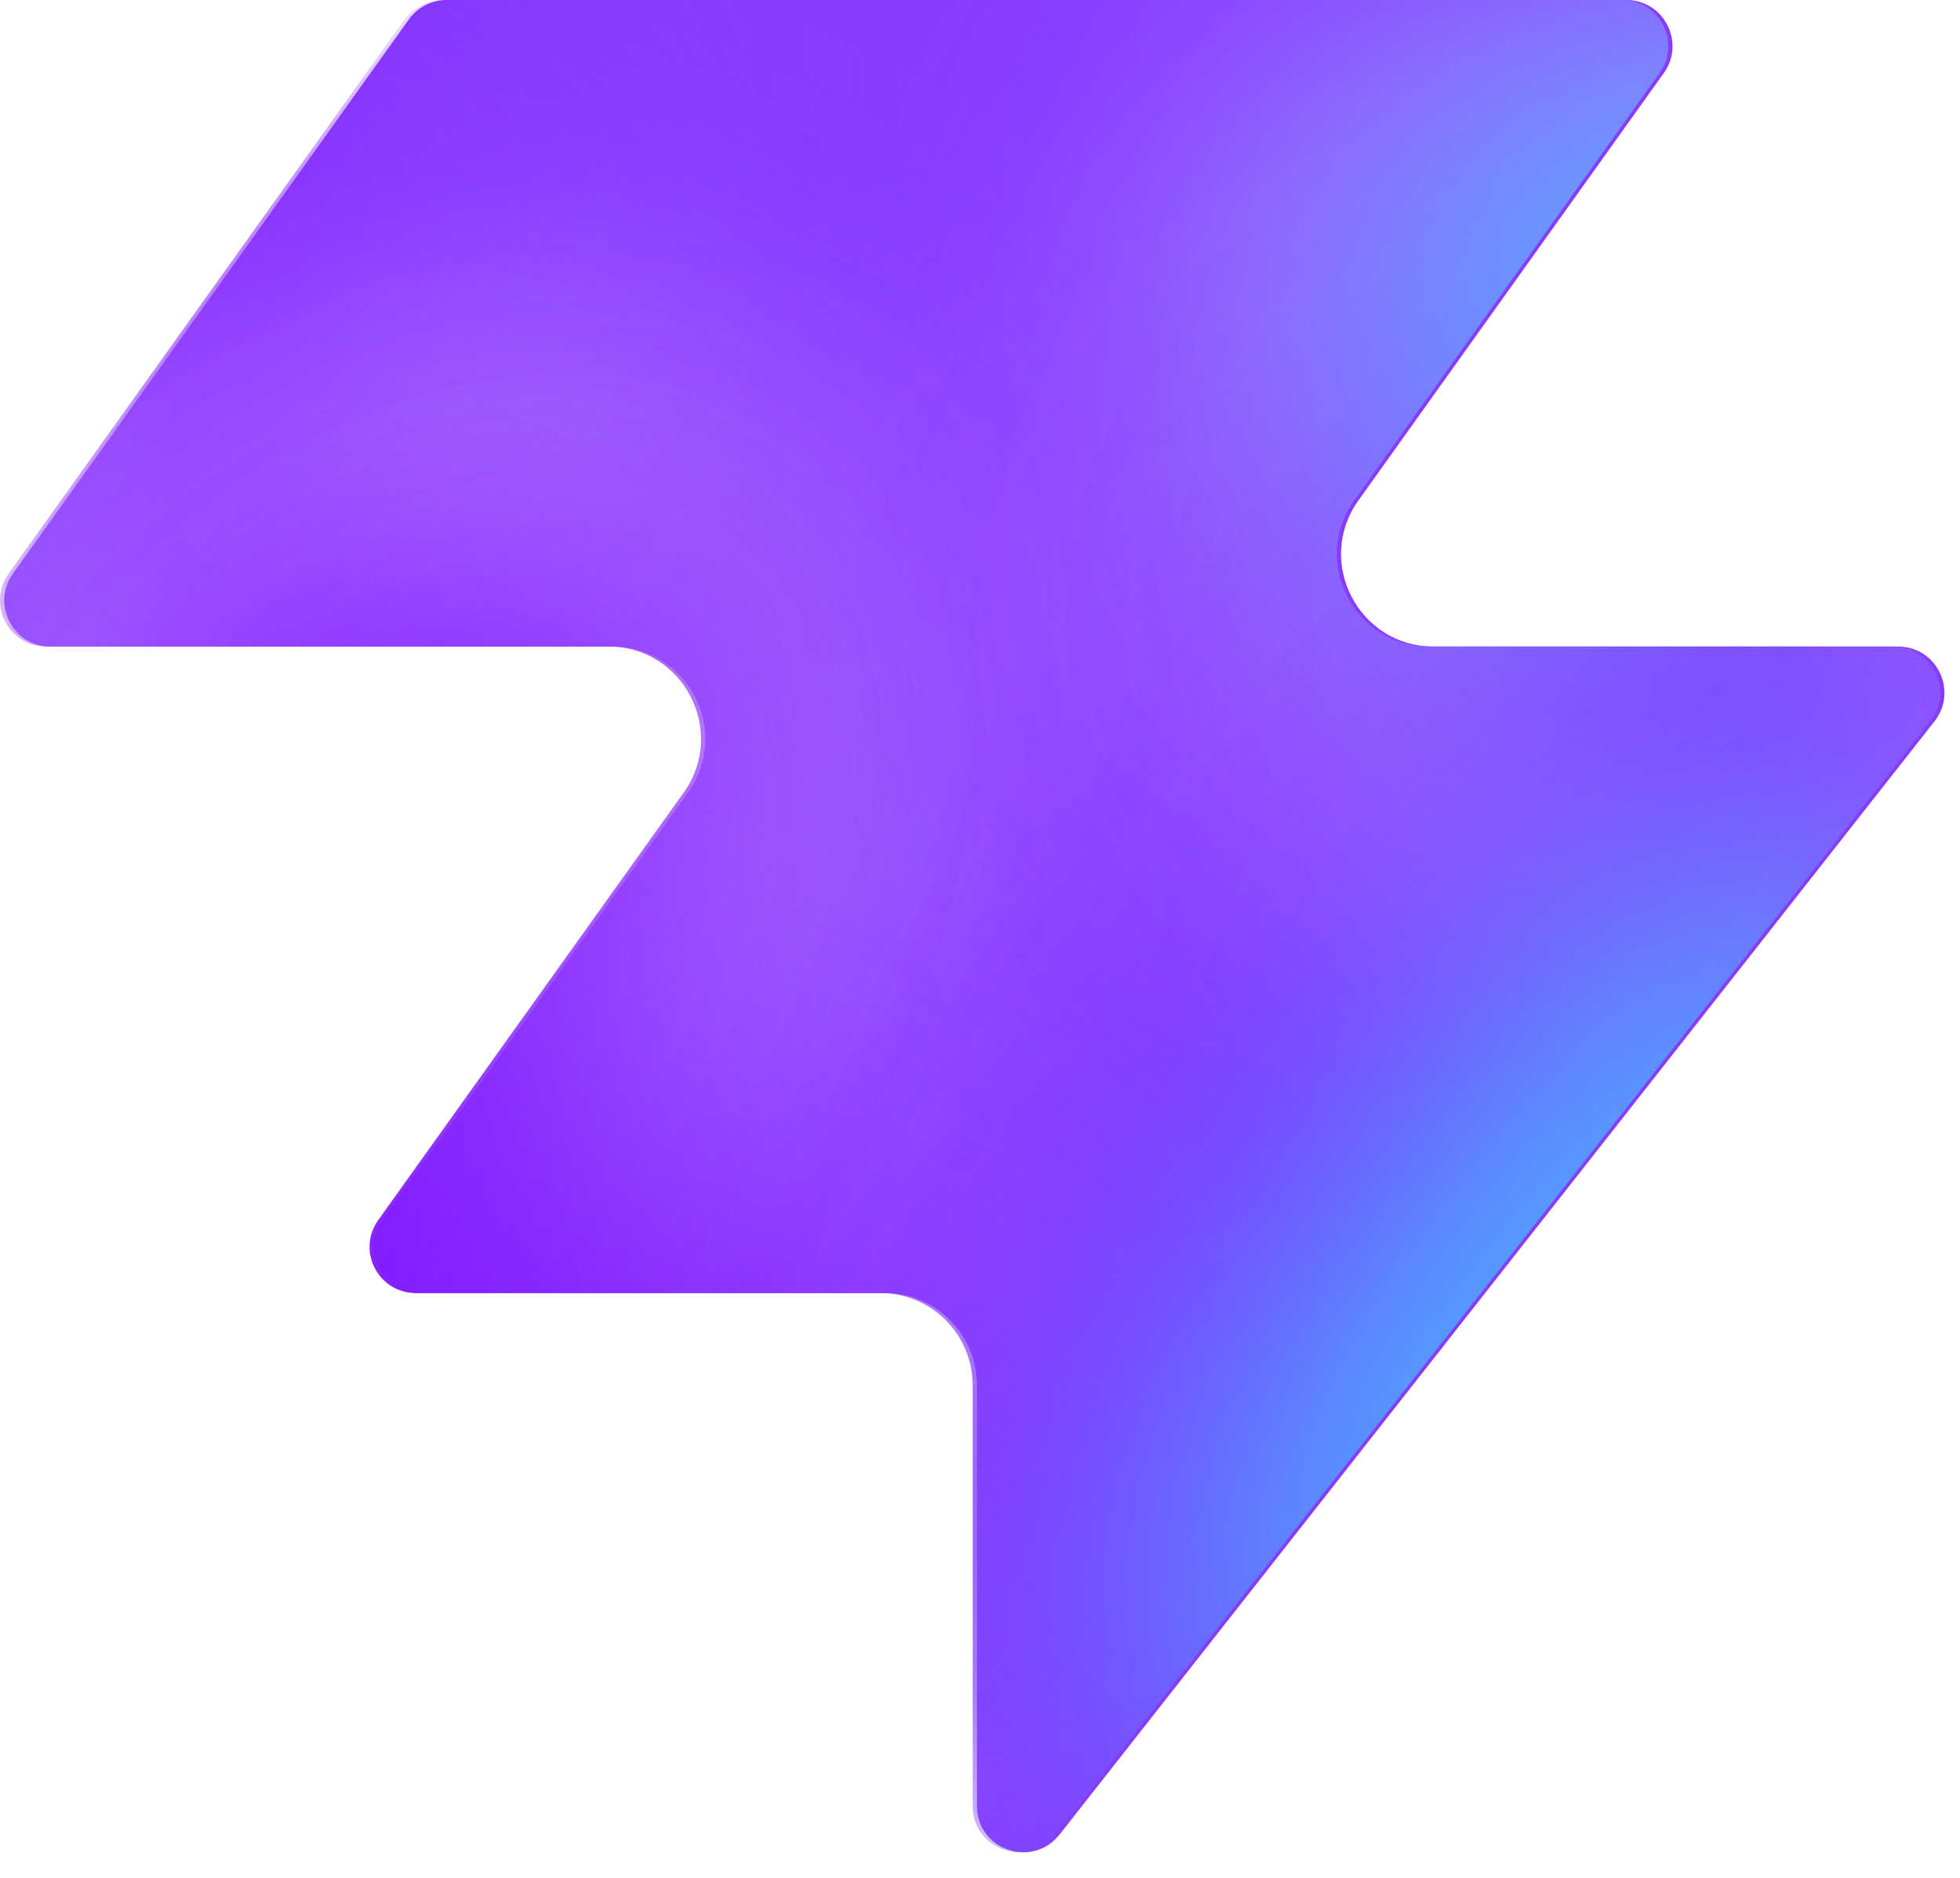
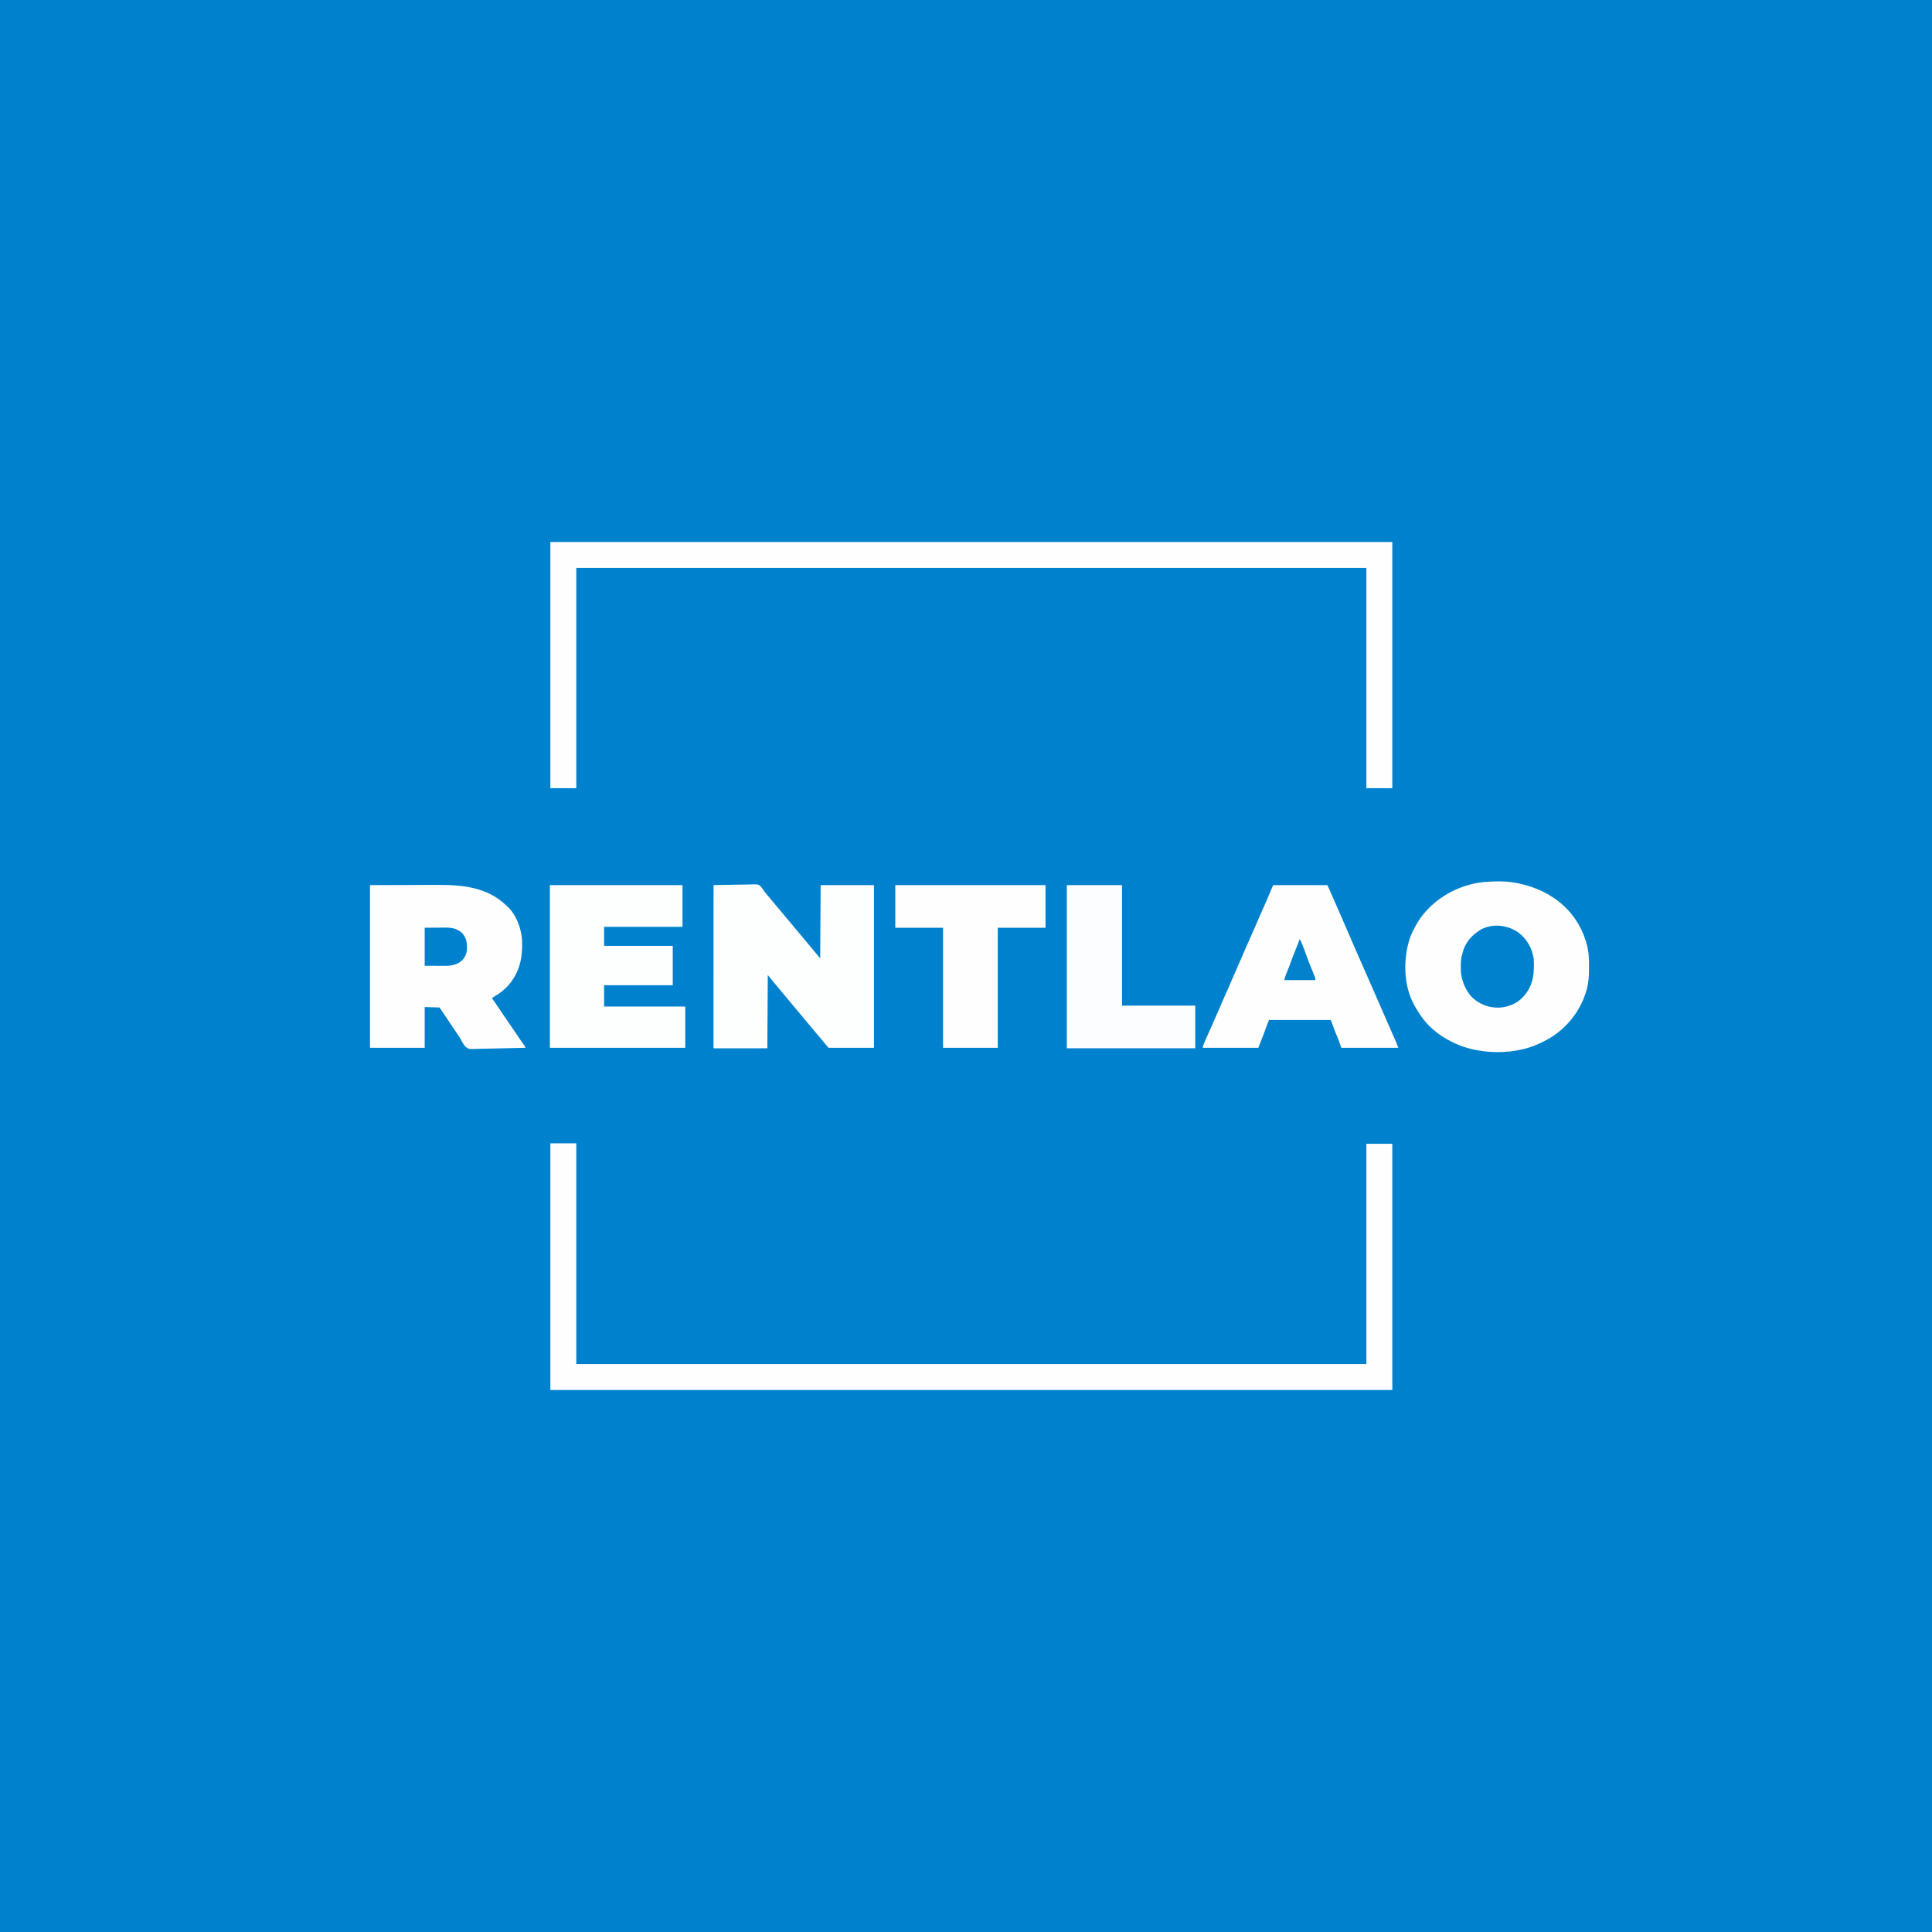
- <svg xmlns="http://www.w3.org/2000/svg" width="48" height="46" fill="none" viewBox="0 0 48 46">
-   <path fill="#863bff" d="M25.946 44.938c-.664.845-2.021.375-2.021-.698V33.937a2.26 2.26 0 0 0-2.262-2.262H10.287c-.92 0-1.456-1.04-.92-1.788l7.48-10.471c1.07-1.497 0-3.578-1.842-3.578H1.237c-.92 0-1.456-1.04-.92-1.788L10.013.474c.214-.297.556-.474.92-.474h28.894c.92 0 1.456 1.04.92 1.788l-7.48 10.471c-1.07 1.498 0 3.579 1.842 3.579h11.377c.943 0 1.473 1.088.89 1.83L25.947 44.94z" style="fill:#863bff;fill:color(display-p3 .525 .23 1);fill-opacity:1" />
-   <mask id="a" width="48" height="46" x="0" y="0" maskUnits="userSpaceOnUse" style="mask-type:alpha">
-     <path fill="#000" d="M25.842 44.938c-.664.844-2.021.375-2.021-.698V33.937a2.26 2.26 0 0 0-2.262-2.262H10.183c-.92 0-1.456-1.04-.92-1.788l7.48-10.471c1.07-1.498 0-3.579-1.842-3.579H1.133c-.92 0-1.456-1.04-.92-1.787L9.91.473c.214-.297.556-.474.92-.474h28.894c.92 0 1.456 1.04.92 1.788l-7.48 10.471c-1.07 1.498 0 3.578 1.842 3.578h11.377c.943 0 1.473 1.088.89 1.832L25.843 44.94z" style="fill:#000;fill-opacity:1" />
-   </mask>
-   <g mask="url(#a)">
-     <g filter="url(#b)">
-       <ellipse cx="5.508" cy="14.704" fill="#ede6ff" rx="5.508" ry="14.704" style="fill:#ede6ff;fill:color(display-p3 .927 .903 1);fill-opacity:1" transform="matrix(.00324 1 1 -.00324 -4.47 31.516)" />
-     </g>
-     <g filter="url(#c)">
-       <ellipse cx="10.399" cy="29.851" fill="#ede6ff" rx="10.399" ry="29.851" style="fill:#ede6ff;fill:color(display-p3 .927 .903 1);fill-opacity:1" transform="matrix(.00324 1 1 -.00324 -39.328 7.883)" />
-     </g>
-     <g filter="url(#d)">
-       <ellipse cx="5.508" cy="30.487" fill="#7e14ff" rx="5.508" ry="30.487" style="fill:#7e14ff;fill:color(display-p3 .492 .077 1);fill-opacity:1" transform="rotate(89.814 -25.913 -14.639)scale(1 -1)" />
-     </g>
-     <g filter="url(#e)">
-       <ellipse cx="5.508" cy="30.599" fill="#7e14ff" rx="5.508" ry="30.599" style="fill:#7e14ff;fill:color(display-p3 .492 .077 1);fill-opacity:1" transform="rotate(89.814 -32.644 -3.334)scale(1 -1)" />
-     </g>
-     <g filter="url(#f)">
-       <ellipse cx="5.508" cy="30.599" fill="#7e14ff" rx="5.508" ry="30.599" style="fill:#7e14ff;fill:color(display-p3 .492 .077 1);fill-opacity:1" transform="matrix(.00324 1 1 -.00324 -34.34 30.47)" />
-     </g>
-     <g filter="url(#g)">
-       <ellipse cx="14.072" cy="22.078" fill="#ede6ff" rx="14.072" ry="22.078" style="fill:#ede6ff;fill:color(display-p3 .927 .903 1);fill-opacity:1" transform="rotate(93.35 24.506 48.493)scale(-1 1)" />
-     </g>
-     <g filter="url(#h)">
-       <ellipse cx="3.47" cy="21.501" fill="#7e14ff" rx="3.47" ry="21.501" style="fill:#7e14ff;fill:color(display-p3 .492 .077 1);fill-opacity:1" transform="rotate(89.009 28.708 47.59)scale(-1 1)" />
-     </g>
-     <g filter="url(#i)">
-       <ellipse cx="3.47" cy="21.501" fill="#7e14ff" rx="3.47" ry="21.501" style="fill:#7e14ff;fill:color(display-p3 .492 .077 1);fill-opacity:1" transform="rotate(89.009 28.708 47.59)scale(-1 1)" />
-     </g>
-     <g filter="url(#j)">
-       <ellipse cx=".387" cy="8.972" fill="#7e14ff" rx="4.407" ry="29.108" style="fill:#7e14ff;fill:color(display-p3 .492 .077 1);fill-opacity:1" transform="rotate(39.51 .387 8.972)" />
-     </g>
-     <g filter="url(#k)">
-       <ellipse cx="47.523" cy="-6.092" fill="#7e14ff" rx="4.407" ry="29.108" style="fill:#7e14ff;fill:color(display-p3 .492 .077 1);fill-opacity:1" transform="rotate(37.892 47.523 -6.092)" />
-     </g>
-     <g filter="url(#l)">
-       <ellipse cx="41.412" cy="6.333" fill="#47bfff" rx="5.971" ry="9.665" style="fill:#47bfff;fill:color(display-p3 .28 .748 1);fill-opacity:1" transform="rotate(37.892 41.412 6.333)" />
-     </g>
-     <g filter="url(#m)">
-       <ellipse cx="-1.879" cy="38.332" fill="#7e14ff" rx="4.407" ry="29.108" style="fill:#7e14ff;fill:color(display-p3 .492 .077 1);fill-opacity:1" transform="rotate(37.892 -1.88 38.332)" />
-     </g>
-     <g filter="url(#n)">
-       <ellipse cx="-1.879" cy="38.332" fill="#7e14ff" rx="4.407" ry="29.108" style="fill:#7e14ff;fill:color(display-p3 .492 .077 1);fill-opacity:1" transform="rotate(37.892 -1.88 38.332)" />
-     </g>
-     <g filter="url(#o)">
-       <ellipse cx="35.651" cy="29.907" fill="#7e14ff" rx="4.407" ry="29.108" style="fill:#7e14ff;fill:color(display-p3 .492 .077 1);fill-opacity:1" transform="rotate(37.892 35.651 29.907)" />
-     </g>
-     <g filter="url(#p)">
-       <ellipse cx="38.418" cy="32.4" fill="#47bfff" rx="5.971" ry="15.297" style="fill:#47bfff;fill:color(display-p3 .28 .748 1);fill-opacity:1" transform="rotate(37.892 38.418 32.4)" />
-     </g>
-   </g>
-   <defs>
-     <filter id="b" width="60.045" height="41.654" x="-19.77" y="16.149" color-interpolation-filters="sRGB" filterUnits="userSpaceOnUse">
-       <feFlood flood-opacity="0" result="BackgroundImageFix" />
-       <feBlend in="SourceGraphic" in2="BackgroundImageFix" result="shape" />
-       <feGaussianBlur result="effect1_foregroundBlur_2002_17158" stdDeviation="7.659" />
-     </filter>
-     <filter id="c" width="90.34" height="51.437" x="-54.613" y="-7.533" color-interpolation-filters="sRGB" filterUnits="userSpaceOnUse">
-       <feFlood flood-opacity="0" result="BackgroundImageFix" />
-       <feBlend in="SourceGraphic" in2="BackgroundImageFix" result="shape" />
-       <feGaussianBlur result="effect1_foregroundBlur_2002_17158" stdDeviation="7.659" />
-     </filter>
-     <filter id="d" width="79.355" height="29.4" x="-49.64" y="2.03" color-interpolation-filters="sRGB" filterUnits="userSpaceOnUse">
-       <feFlood flood-opacity="0" result="BackgroundImageFix" />
-       <feBlend in="SourceGraphic" in2="BackgroundImageFix" result="shape" />
-       <feGaussianBlur result="effect1_foregroundBlur_2002_17158" stdDeviation="4.596" />
-     </filter>
-     <filter id="e" width="79.579" height="29.4" x="-45.045" y="20.029" color-interpolation-filters="sRGB" filterUnits="userSpaceOnUse">
-       <feFlood flood-opacity="0" result="BackgroundImageFix" />
-       <feBlend in="SourceGraphic" in2="BackgroundImageFix" result="shape" />
-       <feGaussianBlur result="effect1_foregroundBlur_2002_17158" stdDeviation="4.596" />
-     </filter>
-     <filter id="f" width="79.579" height="29.4" x="-43.513" y="21.178" color-interpolation-filters="sRGB" filterUnits="userSpaceOnUse">
-       <feFlood flood-opacity="0" result="BackgroundImageFix" />
-       <feBlend in="SourceGraphic" in2="BackgroundImageFix" result="shape" />
-       <feGaussianBlur result="effect1_foregroundBlur_2002_17158" stdDeviation="4.596" />
-     </filter>
-     <filter id="g" width="74.749" height="58.852" x="15.756" y="-17.901" color-interpolation-filters="sRGB" filterUnits="userSpaceOnUse">
-       <feFlood flood-opacity="0" result="BackgroundImageFix" />
-       <feBlend in="SourceGraphic" in2="BackgroundImageFix" result="shape" />
-       <feGaussianBlur result="effect1_foregroundBlur_2002_17158" stdDeviation="7.659" />
-     </filter>
-     <filter id="h" width="61.377" height="25.362" x="23.548" y="2.284" color-interpolation-filters="sRGB" filterUnits="userSpaceOnUse">
-       <feFlood flood-opacity="0" result="BackgroundImageFix" />
-       <feBlend in="SourceGraphic" in2="BackgroundImageFix" result="shape" />
-       <feGaussianBlur result="effect1_foregroundBlur_2002_17158" stdDeviation="4.596" />
-     </filter>
-     <filter id="i" width="61.377" height="25.362" x="23.548" y="2.284" color-interpolation-filters="sRGB" filterUnits="userSpaceOnUse">
-       <feFlood flood-opacity="0" result="BackgroundImageFix" />
-       <feBlend in="SourceGraphic" in2="BackgroundImageFix" result="shape" />
-       <feGaussianBlur result="effect1_foregroundBlur_2002_17158" stdDeviation="4.596" />
-     </filter>
-     <filter id="j" width="56.045" height="63.649" x="-27.636" y="-22.853" color-interpolation-filters="sRGB" filterUnits="userSpaceOnUse">
-       <feFlood flood-opacity="0" result="BackgroundImageFix" />
-       <feBlend in="SourceGraphic" in2="BackgroundImageFix" result="shape" />
-       <feGaussianBlur result="effect1_foregroundBlur_2002_17158" stdDeviation="4.596" />
-     </filter>
-     <filter id="k" width="54.814" height="64.646" x="20.116" y="-38.415" color-interpolation-filters="sRGB" filterUnits="userSpaceOnUse">
-       <feFlood flood-opacity="0" result="BackgroundImageFix" />
-       <feBlend in="SourceGraphic" in2="BackgroundImageFix" result="shape" />
-       <feGaussianBlur result="effect1_foregroundBlur_2002_17158" stdDeviation="4.596" />
-     </filter>
-     <filter id="l" width="33.541" height="35.313" x="24.641" y="-11.323" color-interpolation-filters="sRGB" filterUnits="userSpaceOnUse">
-       <feFlood flood-opacity="0" result="BackgroundImageFix" />
-       <feBlend in="SourceGraphic" in2="BackgroundImageFix" result="shape" />
-       <feGaussianBlur result="effect1_foregroundBlur_2002_17158" stdDeviation="4.596" />
-     </filter>
-     <filter id="m" width="54.814" height="64.646" x="-29.286" y="6.009" color-interpolation-filters="sRGB" filterUnits="userSpaceOnUse">
-       <feFlood flood-opacity="0" result="BackgroundImageFix" />
-       <feBlend in="SourceGraphic" in2="BackgroundImageFix" result="shape" />
-       <feGaussianBlur result="effect1_foregroundBlur_2002_17158" stdDeviation="4.596" />
-     </filter>
-     <filter id="n" width="54.814" height="64.646" x="-29.286" y="6.009" color-interpolation-filters="sRGB" filterUnits="userSpaceOnUse">
-       <feFlood flood-opacity="0" result="BackgroundImageFix" />
-       <feBlend in="SourceGraphic" in2="BackgroundImageFix" result="shape" />
-       <feGaussianBlur result="effect1_foregroundBlur_2002_17158" stdDeviation="4.596" />
-     </filter>
-     <filter id="o" width="54.814" height="64.646" x="8.244" y="-2.416" color-interpolation-filters="sRGB" filterUnits="userSpaceOnUse">
-       <feFlood flood-opacity="0" result="BackgroundImageFix" />
-       <feBlend in="SourceGraphic" in2="BackgroundImageFix" result="shape" />
-       <feGaussianBlur result="effect1_foregroundBlur_2002_17158" stdDeviation="4.596" />
-     </filter>
-     <filter id="p" width="39.409" height="43.623" x="18.713" y="10.588" color-interpolation-filters="sRGB" filterUnits="userSpaceOnUse">
-       <feFlood flood-opacity="0" result="BackgroundImageFix" />
-       <feBlend in="SourceGraphic" in2="BackgroundImageFix" result="shape" />
-       <feGaussianBlur result="effect1_foregroundBlur_2002_17158" stdDeviation="4.596" />
-     </filter>
-   </defs>
+ <svg xmlns="http://www.w3.org/2000/svg" version="1.1" width="4167" height="4167">
+   <path d="M0 0 C1375.11 0 2750.22 0 4167 0 C4167 1375.11 4167 2750.22 4167 4167 C2791.89 4167 1416.78 4167 0 4167 C0 2791.89 0 1416.78 0 0 Z " fill="#0081CD" transform="translate(0,0)" />
+   <path d="M0 0 C18.48 0 36.96 0 56 0 C56 157.08 56 314.16 56 476 C618.32 476 1180.64 476 1760 476 C1760 319.25 1760 162.5 1760 1 C1778.48 1 1796.96 1 1816 1 C1816 176.23 1816 351.46 1816 532 C1216.72 532 617.44 532 0 532 C0 356.44 0 180.88 0 0 Z " fill="#FEFEFE" transform="translate(1187,2466)" />
+   <path d="M0 0 C599.28 0 1198.56 0 1816 0 C1816 175.23 1816 350.46 1816 531 C1797.52 531 1779.04 531 1760 531 C1760 374.25 1760 217.5 1760 56 C1197.68 56 635.36 56 56 56 C56 212.75 56 369.5 56 531 C37.52 531 19.04 531 0 531 C0 355.77 0 180.54 0 0 Z " fill="#FEFEFE" transform="translate(1187,1169)" />
+   <path d="M0 0 C0.838 0.174 1.676 0.347 2.539 0.526 C38.802 8.264 72.025 23.103 99.562 48.312 C100.094 48.799 100.626 49.286 101.174 49.787 C125.141 72.034 142.011 101.5 150.188 133.062 C150.394 133.848 150.601 134.634 150.813 135.443 C154.201 149.07 154.888 162.49 154.823 176.455 C154.813 179.177 154.823 181.899 154.836 184.621 C154.848 198.961 154.068 213.185 150.438 227.125 C150.226 227.948 150.014 228.772 149.796 229.62 C137.908 273.706 107.92 312.372 68.562 335.312 C56.017 342.433 43.264 348.755 29.562 353.312 C28.764 353.579 27.965 353.846 27.143 354.12 C-8.401 365.621 -50.774 367.46 -87.438 360.312 C-88.251 360.157 -89.065 360.002 -89.904 359.842 C-103.929 357.102 -117.377 353.162 -130.438 347.312 C-131.131 347.007 -131.825 346.702 -132.54 346.387 C-159.744 334.34 -185.52 316.369 -203.438 292.312 C-203.838 291.782 -204.238 291.251 -204.65 290.705 C-210.976 282.283 -216.441 273.579 -221.438 264.312 C-221.96 263.386 -222.482 262.459 -223.02 261.504 C-244.95 220.709 -246.063 166.719 -232.953 123.074 C-231.135 117.276 -229.123 111.772 -226.438 106.312 C-226.038 105.492 -225.638 104.671 -225.227 103.825 C-218.999 91.136 -212.42 79.252 -203.438 68.312 C-202.932 67.695 -202.426 67.078 -201.904 66.442 C-169.877 27.698 -122.586 3.071 -72.52 -2.227 C-49.095 -4.102 -23.068 -4.843 0 0 Z " fill="#FEFEFE" transform="translate(3272.438,1904.688)" />
+   <path d="M0 0 C29.535 -0.083 59.07 -0.165 89.5 -0.25 C98.763 -0.286 108.025 -0.323 117.568 -0.36 C129.04 -0.378 129.04 -0.378 134.442 -0.382 C138.146 -0.385 141.85 -0.4 145.555 -0.422 C199.483 -0.73 253.551 4.597 294 44 C294.63 44.557 295.261 45.114 295.91 45.688 C315.411 63.39 326.367 93.302 328 119 C329.514 156.87 323.121 187.602 297.75 217.062 C289.489 225.997 280.266 233.224 269.777 239.344 C267.381 240.773 265.19 242.277 263 244 C263.606 244.837 264.212 245.673 264.836 246.535 C269.659 253.224 274.362 259.972 278.911 266.85 C282.581 272.391 286.314 277.887 290.062 283.375 C290.695 284.301 291.328 285.227 291.979 286.182 C293.303 288.119 294.626 290.057 295.95 291.995 C299.473 297.159 302.986 302.33 306.5 307.5 C309.333 311.667 312.166 315.833 315 320 C315.703 321.034 316.406 322.068 317.131 323.134 C319.17 326.131 321.21 329.128 323.25 332.125 C323.858 333.019 324.466 333.913 325.092 334.834 C327.653 338.593 330.229 342.326 332.922 345.992 C335 349 335 349 335 351 C318.814 351.469 302.631 351.821 286.44 352.036 C278.921 352.139 271.406 352.279 263.889 352.509 C257.331 352.709 250.776 352.837 244.215 352.882 C240.745 352.908 237.283 352.968 233.815 353.115 C212.831 353.969 212.831 353.969 206.481 349.047 C202.121 344.345 199.037 339.097 196.204 333.373 C194.584 330.18 192.639 327.364 190.574 324.441 C189.277 322.483 187.981 320.523 186.688 318.562 C185.182 316.292 183.676 314.023 182.168 311.754 C181.771 311.157 181.374 310.56 180.966 309.944 C175.19 301.265 169.341 292.635 163.5 284 C162.662 282.761 162.662 282.761 161.807 281.497 C158.693 276.894 158.693 276.894 155.579 272.292 C153.711 269.533 151.848 266.772 150 264 C139.44 263.67 128.88 263.34 118 263 C118 292.04 118 321.08 118 351 C79.06 351 40.12 351 0 351 C0 235.17 0 119.34 0 0 Z " fill="#FEFEFE" transform="translate(798,1909)" />
+   <path d="M0 0 C12.587 -0.302 25.173 -0.533 37.763 -0.674 C43.61 -0.741 49.454 -0.833 55.3 -0.981 C60.948 -1.123 66.593 -1.2 72.243 -1.233 C74.391 -1.257 76.54 -1.304 78.688 -1.374 C96.384 -1.932 96.384 -1.932 101.68 2.787 C104.585 5.927 106.761 9.364 109 13 C110.473 14.855 111.969 16.692 113.5 18.5 C114.583 19.83 114.583 19.83 115.688 21.188 C118.724 24.881 121.82 28.523 124.916 32.166 C127.795 35.56 130.632 38.983 133.438 42.438 C136.893 46.684 140.427 50.853 144 55 C148.319 60.013 152.551 65.085 156.723 70.223 C159.282 73.344 161.886 76.425 164.5 79.5 C167.854 83.447 171.172 87.416 174.438 91.438 C177.893 95.684 181.427 99.853 185 104 C189.319 109.013 193.551 114.085 197.723 119.223 C200.282 122.344 202.886 125.424 205.5 128.5 C208.891 132.492 212.251 136.504 215.562 140.562 C220.334 146.409 225.169 152.203 230 158 C230.33 105.86 230.66 53.72 231 0 C268.95 0 306.9 0 346 0 C346 115.83 346 231.66 346 351 C313.66 351 281.32 351 248 351 C242.065 343.986 236.172 336.999 230.379 329.879 C227.627 326.549 224.819 323.272 222 320 C217.681 314.987 213.449 309.915 209.277 304.777 C206.718 301.656 204.114 298.575 201.5 295.5 C198.127 291.531 194.788 287.54 191.5 283.5 C186.418 277.261 181.211 271.131 176 265 C170.04 257.988 164.122 250.95 158.312 243.812 C155.739 240.682 153.124 237.588 150.5 234.5 C146.38 229.652 142.332 224.752 138.316 219.816 C134.886 215.645 131.379 211.54 127.871 207.434 C124.176 203.015 120.599 198.498 117 194 C116.67 246.14 116.34 298.28 116 352 C97.046 352.021 78.091 352.041 58.562 352.062 C49.57 352.076 49.57 352.076 40.397 352.09 C33.101 352.095 33.101 352.095 29.691 352.095 C27.299 352.097 24.906 352.101 22.514 352.106 C18.899 352.113 15.285 352.114 11.67 352.114 C10.06 352.119 10.06 352.119 8.416 352.124 C7.449 352.123 6.482 352.122 5.486 352.12 C4.215 352.122 4.215 352.122 2.919 352.123 C1 352 1 352 0 351 C-0.098 349.134 -0.124 347.264 -0.123 345.395 C-0.125 344.171 -0.127 342.946 -0.129 341.684 C-0.126 340.308 -0.123 338.931 -0.12 337.554 C-0.121 336.106 -0.122 334.657 -0.123 333.208 C-0.125 329.209 -0.121 325.209 -0.116 321.209 C-0.112 316.903 -0.113 312.597 -0.114 308.291 C-0.114 300.824 -0.111 293.357 -0.106 285.891 C-0.098 275.095 -0.095 264.299 -0.094 253.503 C-0.092 235.989 -0.085 218.475 -0.075 200.961 C-0.066 183.944 -0.059 166.926 -0.055 149.908 C-0.055 148.86 -0.054 147.812 -0.054 146.732 C-0.053 141.474 -0.052 136.216 -0.05 130.958 C-0.04 87.305 -0.022 43.653 0 0 Z " fill="#FDFEFE" transform="translate(1539,1909)" />
+   <path d="M0 0 C38.61 0 77.22 0 117 0 C121.741 10.667 126.473 21.334 131.141 32.032 C132.264 34.604 133.388 37.175 134.513 39.746 C135.396 41.762 136.278 43.778 137.16 45.794 C138.299 48.398 139.439 51.003 140.579 53.607 C145.185 64.13 149.783 74.658 154.375 85.188 C154.934 86.47 154.934 86.47 155.505 87.778 C160.092 98.298 164.661 108.824 169.167 119.378 C172.121 126.298 175.131 133.192 178.157 140.081 C179.608 143.386 181.054 146.693 182.5 150 C182.756 150.585 183.012 151.169 183.275 151.771 C184.72 155.073 186.164 158.376 187.605 161.679 C191.57 170.765 195.586 179.826 199.624 188.88 C206.748 204.858 213.751 220.885 220.681 236.948 C223.43 243.309 226.216 249.654 229 256 C230.167 258.666 231.334 261.333 232.5 264 C233.083 265.333 233.667 266.667 234.25 268 C237.688 275.859 241.127 283.719 244.565 291.578 C244.954 292.467 244.954 292.467 245.351 293.374 C245.924 294.684 246.497 295.994 247.07 297.303 C248.749 301.141 250.429 304.979 252.109 308.816 C253.95 313.02 255.789 317.225 257.626 321.43 C258.382 323.158 259.138 324.886 259.895 326.613 C261.01 329.158 262.122 331.704 263.234 334.25 C263.569 335.012 263.903 335.773 264.248 336.558 C264.565 337.286 264.883 338.015 265.21 338.766 C265.484 339.392 265.758 340.019 266.041 340.665 C267.443 344.078 268.705 347.546 270 351 C229.41 351 188.82 351 147 351 C145.02 345.39 143.04 339.78 141 334 C139.53 330.314 138.045 326.653 136.5 323 C133.374 315.501 130.46 307.973 127.852 300.277 C126.745 297.022 125.545 294.091 124 291 C80.11 291 36.22 291 -9 291 C-13.717 302.686 -13.717 302.686 -18 314.5 C-20.284 321.098 -22.768 327.584 -25.41 334.047 C-27.672 339.672 -29.824 345.341 -32 351 C-71.6 351 -111.2 351 -152 351 C-151.319 347.595 -150.833 345.278 -149.513 342.242 C-149.212 341.544 -148.911 340.845 -148.601 340.126 C-148.275 339.383 -147.949 338.64 -147.613 337.875 C-147.274 337.092 -146.934 336.308 -146.585 335.501 C-145.865 333.843 -145.143 332.185 -144.418 330.529 C-143.329 328.038 -142.247 325.545 -141.166 323.051 C-137.637 314.927 -134.032 306.85 -130.294 298.82 C-128.429 294.754 -126.705 290.635 -125 286.5 C-122.324 280.075 -119.52 273.738 -116.562 267.438 C-114.281 262.419 -112.168 257.332 -110.066 252.236 C-108.179 247.69 -106.187 243.207 -104.113 238.742 C-101.021 232.085 -98.089 225.367 -95.188 218.625 C-94.043 215.972 -92.896 213.32 -91.75 210.668 C-91.45 209.974 -91.15 209.28 -90.841 208.564 C-87.145 200.013 -83.415 191.476 -79.688 182.938 C-75.298 172.881 -70.917 162.821 -66.57 152.746 C-66.21 151.912 -65.85 151.078 -65.48 150.219 C-63.768 146.252 -62.059 142.285 -60.352 138.316 C-57.112 130.792 -53.787 123.322 -50.329 115.895 C-48.451 111.804 -46.716 107.661 -45 103.5 C-42.324 97.075 -39.52 90.738 -36.562 84.438 C-34.281 79.419 -32.168 74.332 -30.066 69.236 C-28.19 64.716 -26.211 60.259 -24.148 55.82 C-21.138 49.34 -18.264 42.805 -15.433 36.246 C-14.634 34.396 -13.833 32.548 -13.031 30.699 C-8.617 20.494 -4.315 10.249 0 0 Z " fill="#FEFEFE" transform="translate(2746,1909)" />
+   <path d="M0 0 C94.38 0 188.76 0 286 0 C286 29.7 286 59.4 286 90 C230.23 90 174.46 90 117 90 C117 103.53 117 117.06 117 131 C165.84 131 214.68 131 265 131 C265 159.05 265 187.1 265 216 C216.16 216 167.32 216 117 216 C117 231.18 117 246.36 117 262 C174.75 262 232.5 262 292 262 C292 291.37 292 320.74 292 351 C195.64 351 99.28 351 0 351 C0 235.17 0 119.34 0 0 Z " fill="#FDFEFE" transform="translate(1186,1909)" />
+   <path d="M0 0 C106.92 0 213.84 0 324 0 C324 30.36 324 60.72 324 92 C290.01 92 256.02 92 221 92 C221 177.47 221 262.94 221 351 C182.06 351 143.12 351 103 351 C103 265.53 103 180.06 103 92 C69.01 92 35.02 92 0 92 C0 61.64 0 31.28 0 0 Z " fill="#FEFEFE" transform="translate(1931,1909)" />
+   <path d="M0 0 C39.27 0 78.54 0 119 0 C119 85.8 119 171.6 119 260 C171.14 260 223.28 260 277 260 C277 290.36 277 320.72 277 352 C185.59 352 94.18 352 0 352 C0 235.84 0 119.68 0 0 Z " fill="#FCFDFE" transform="translate(2301,1909)" />
+   <path d="M0 0 C17.728 14.109 28.738 33.618 32 56 C33.603 84.968 31.68 112.003 11.875 134.941 C11.256 135.621 10.637 136.3 10 137 C9.484 137.607 8.969 138.214 8.438 138.84 C-4.014 152.568 -23.967 160.277 -42.137 161.285 C-64.169 161.992 -84.491 154.475 -100.742 139.418 C-112.034 127.326 -119.187 113.049 -123 97 C-123.179 96.283 -123.358 95.567 -123.542 94.828 C-125.186 87.634 -125.346 80.609 -125.312 73.25 C-125.308 72.007 -125.304 70.763 -125.3 69.482 C-125.194 60.89 -124.529 53.244 -122 45 C-121.733 43.937 -121.466 42.873 -121.191 41.777 C-115.395 20.163 -100.607 3.877 -81.625 -7.312 C-55.38 -21.025 -23.538 -16.823 0 0 Z " fill="#0081CD" transform="translate(3276,2012)" />
+   <path d="M0 0 C8.992 -0.062 17.985 -0.124 27.25 -0.188 C30.064 -0.215 32.879 -0.242 35.778 -0.27 C38.045 -0.279 40.312 -0.287 42.578 -0.293 C43.726 -0.308 44.874 -0.324 46.056 -0.339 C58.948 -0.344 70.552 2.158 80.258 11.074 C90.053 21.429 91.452 32.136 91.207 46.059 C90.666 56.359 86.605 64.68 79.082 71.82 C67.777 80.801 55.239 82.324 41.211 82.195 C40.159 82.193 39.108 82.191 38.025 82.189 C34.141 82.179 30.258 82.151 26.375 82.125 C13.319 82.063 13.319 82.063 0 82 C0 54.94 0 27.88 0 0 Z " fill="#0081CD" transform="translate(916,2001)" />
+   <path d="M0 0 C2.283 2.283 2.979 4.075 4.172 7.066 C4.586 8.101 5 9.136 5.427 10.202 C5.863 11.311 6.3 12.42 6.75 13.562 C7.424 15.261 7.424 15.261 8.112 16.994 C10.879 24.01 13.502 31.057 15.961 38.186 C18.752 46.252 22.005 54.129 25.239 62.025 C26.624 65.41 28 68.799 29.375 72.188 C29.828 73.288 30.282 74.388 30.749 75.521 C31.17 76.56 31.59 77.598 32.023 78.668 C32.404 79.599 32.785 80.53 33.177 81.489 C34 84 34 84 34 88 C11.89 88 -10.22 88 -33 88 C-31.757 83.028 -30.727 78.948 -28.828 74.348 C-28.414 73.333 -28 72.318 -27.574 71.273 C-27.137 70.213 -26.7 69.154 -26.25 68.062 C-23.32 60.861 -20.441 53.673 -17.938 46.312 C-15.369 38.791 -12.379 31.47 -9.336 24.13 C-6.036 16.153 -2.962 8.107 0 0 Z " fill="#0282CD" transform="translate(2803,2026)" />
</svg>
